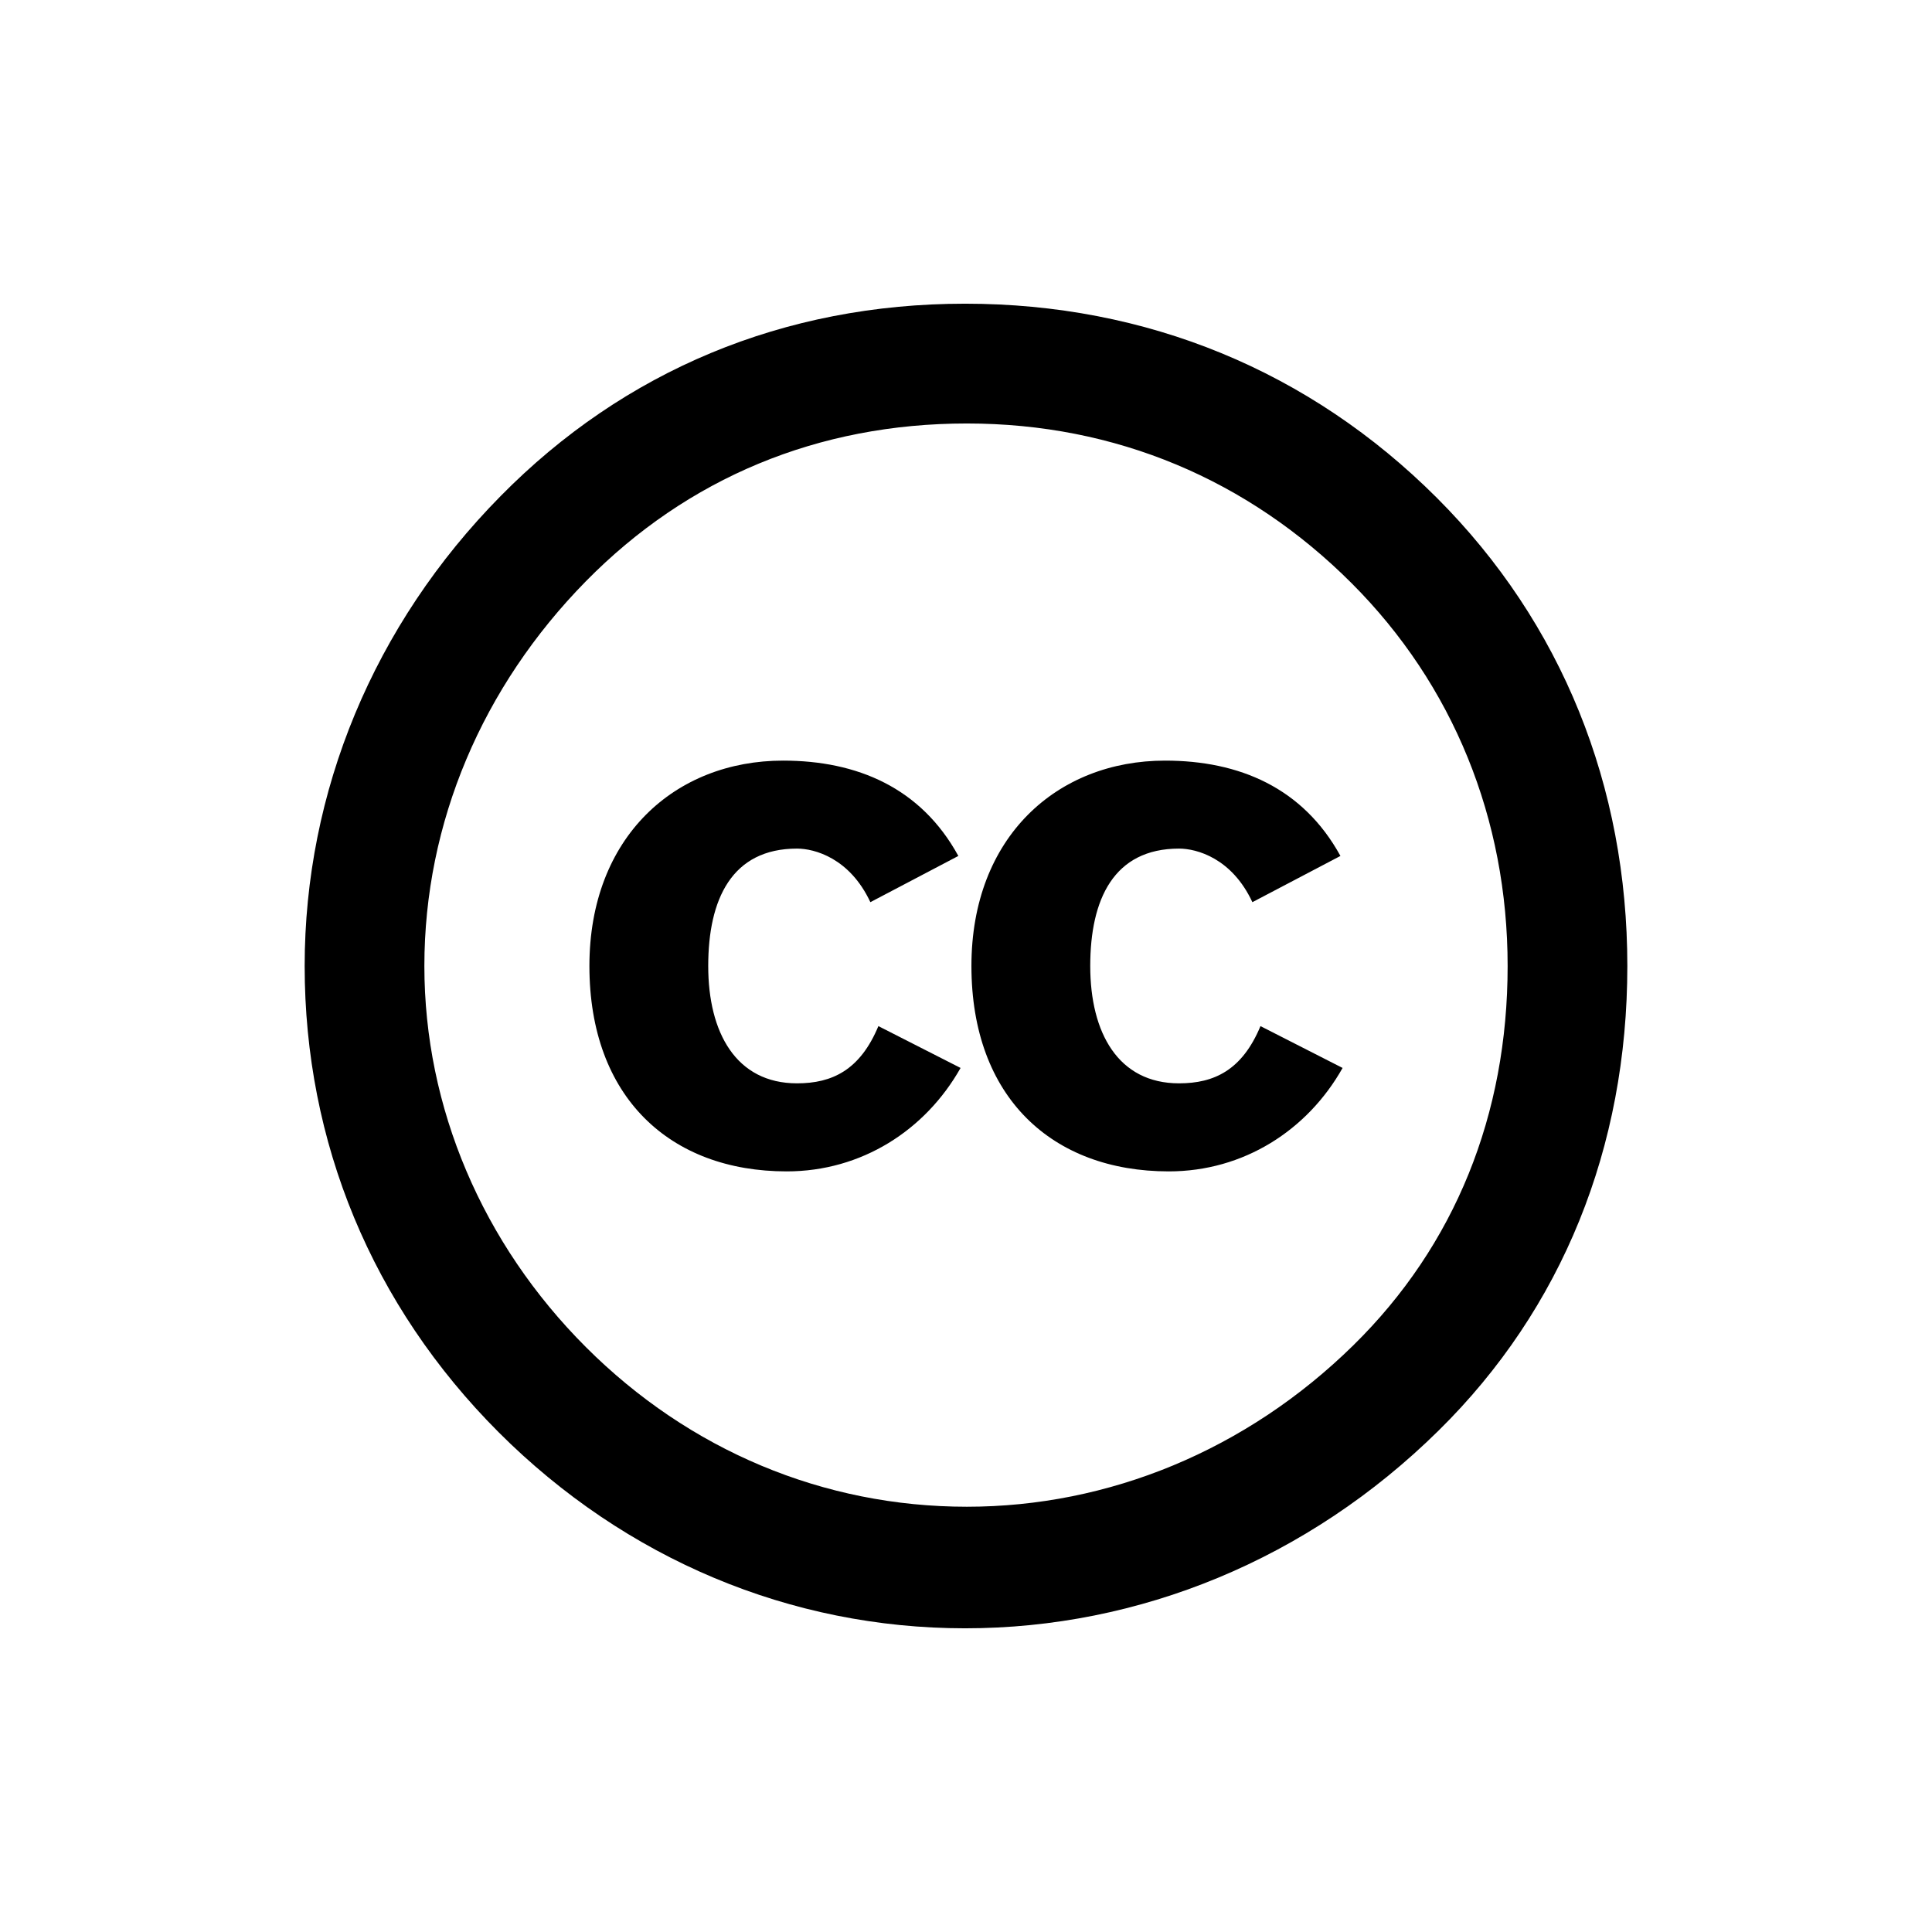
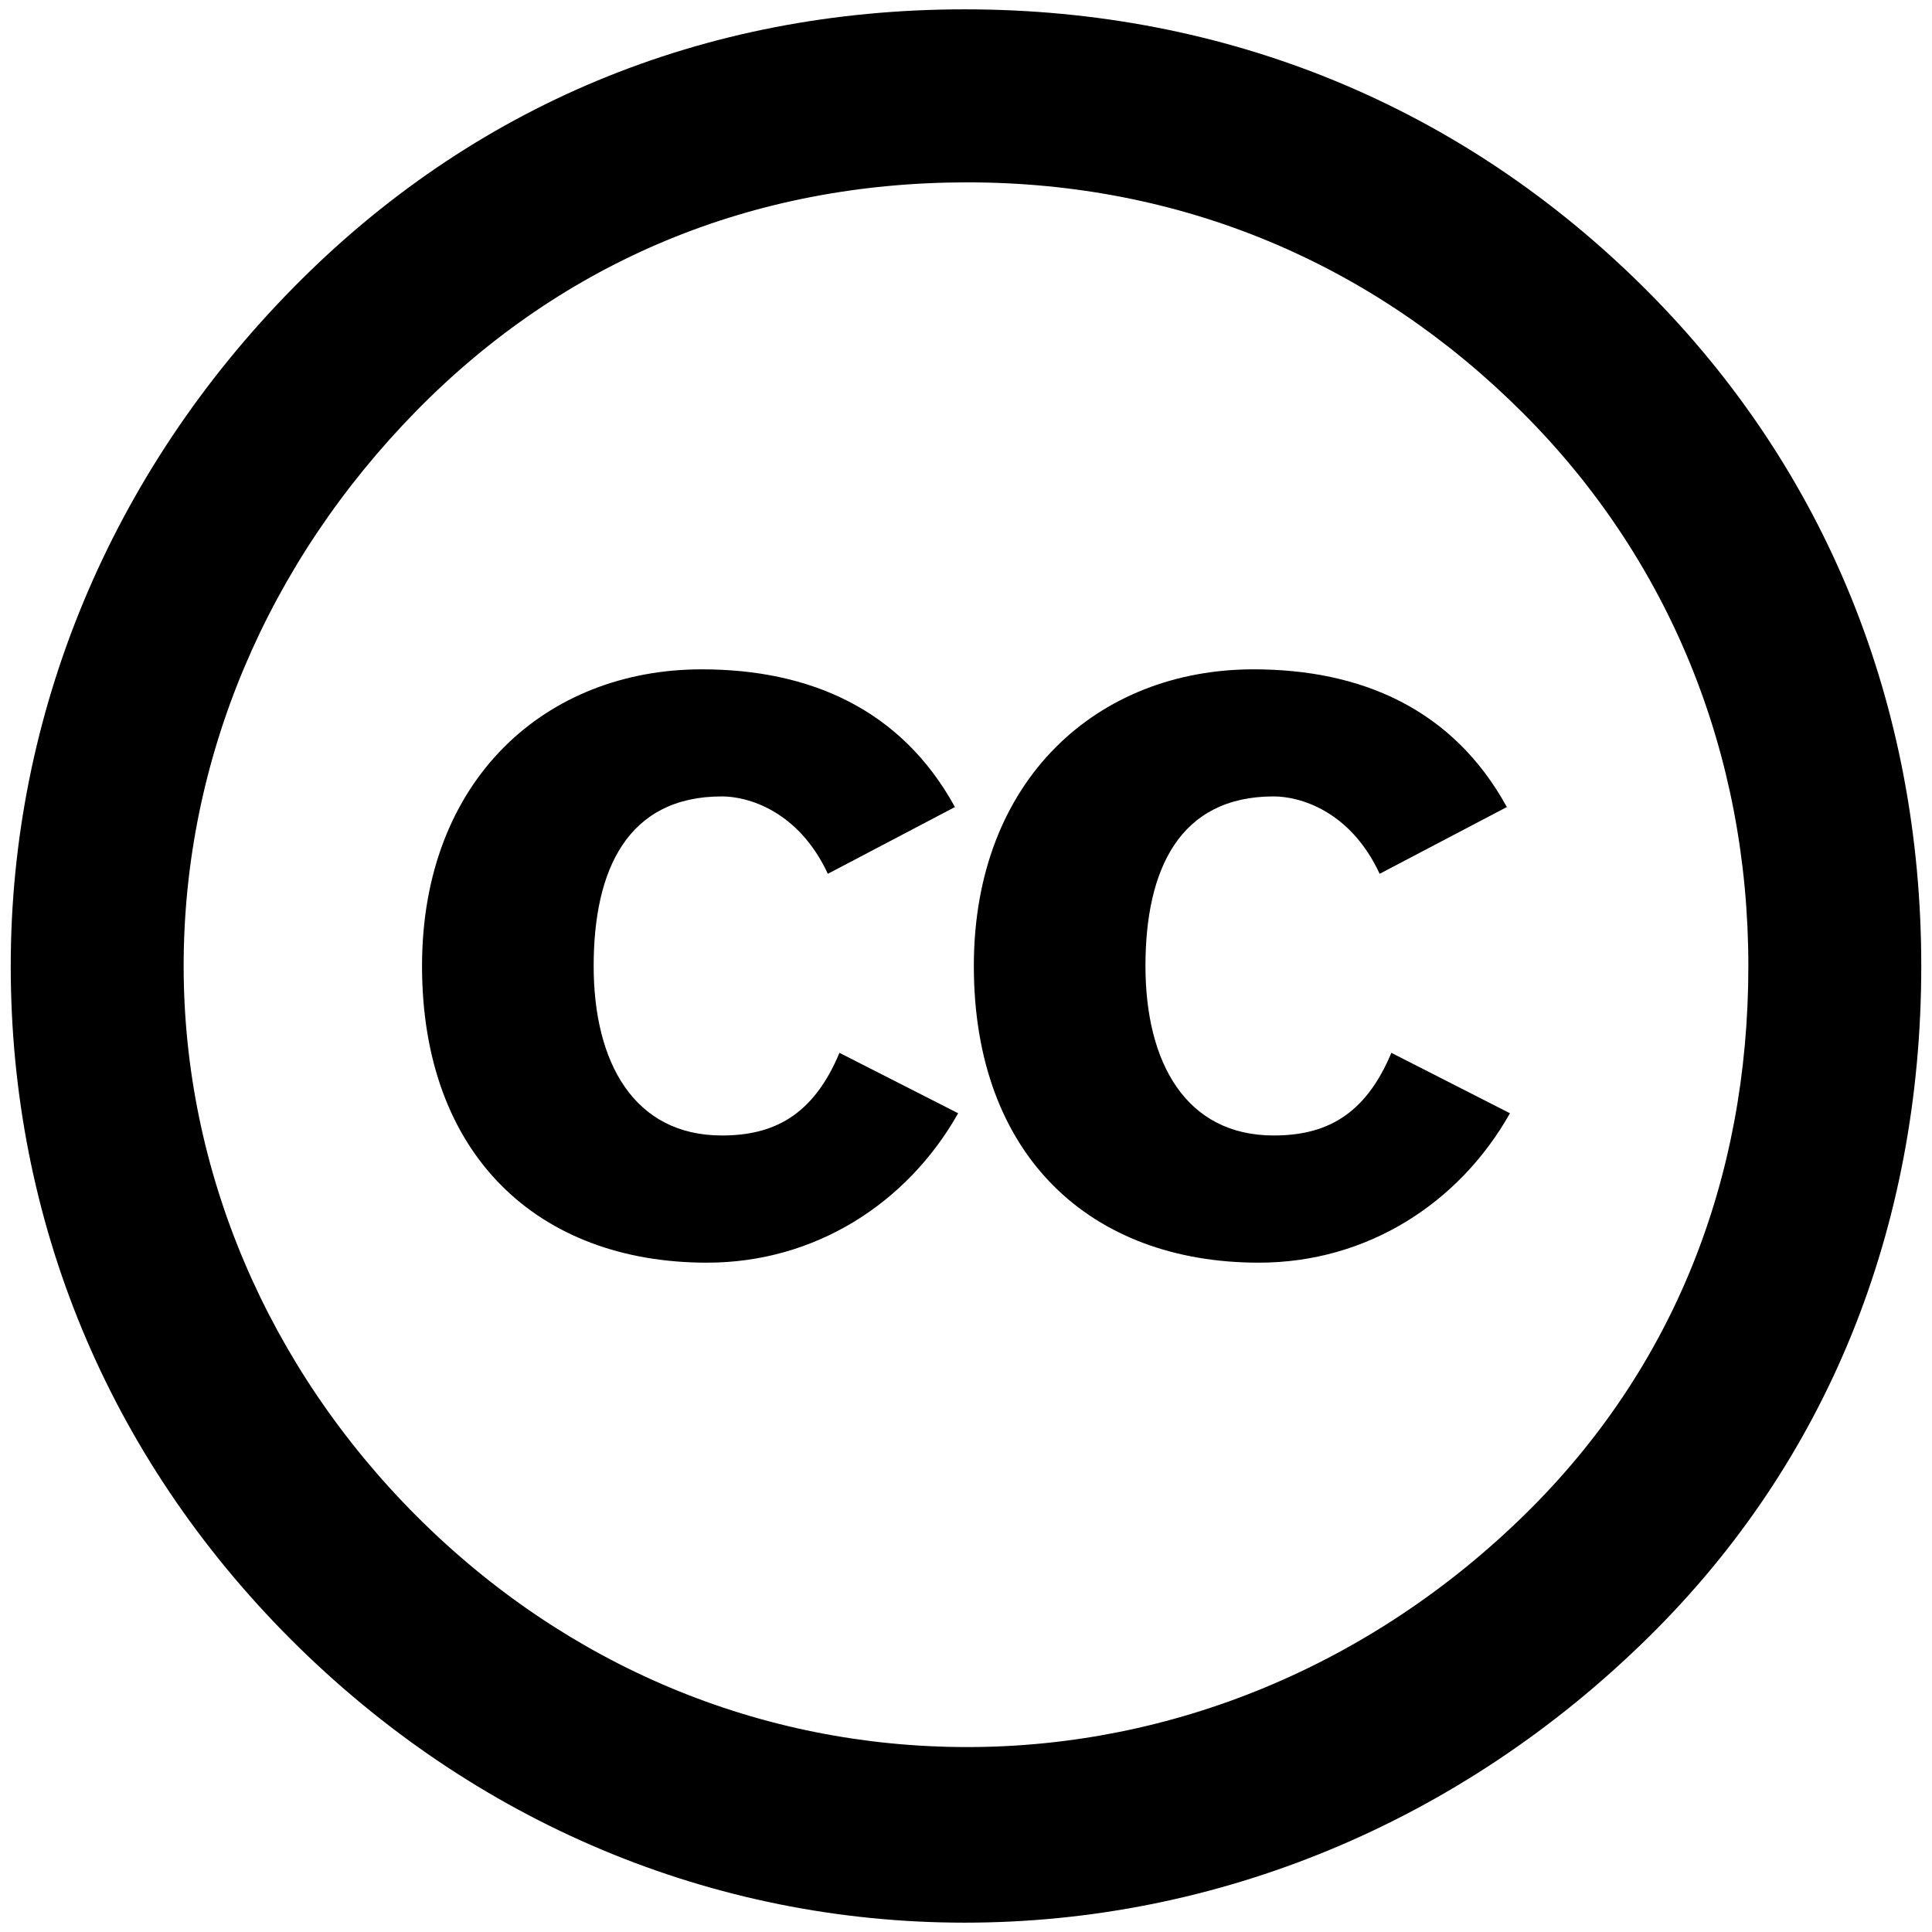
- <svg xmlns="http://www.w3.org/2000/svg" width="26px" height="26px" viewBox="0 0 26 26" version="1.1">
+ <svg xmlns="http://www.w3.org/2000/svg" width="18px" height="18px" viewBox="0 0 18 18" version="1.1">
  <defs />
  <g id="All" stroke="none" stroke-width="1" fill="none" fill-rule="evenodd">
    <g id="creative-commons" fill="#000000">
-       <g id="Group" transform="translate(4, 4)">
+       <g id="Group">
        <path d="M8.988,0.087 C6.546,0.087 4.397,0.991 2.737,2.676 C1.027,4.409 0.1,6.656 0.1,9 C0.1,11.369 1.003,13.566 2.712,15.276 C4.422,16.985 6.644,17.913 8.988,17.913 C11.332,17.913 13.603,16.985 15.361,15.251 C17.022,13.615 17.9,11.442 17.9,9 C17.9,6.583 17.022,4.385 15.337,2.7 C13.627,0.991 11.43,0.087 8.988,0.087 Z M9.012,1.699 C11.015,1.699 12.797,2.456 14.189,3.848 C15.556,5.215 16.289,7.022 16.289,9 C16.289,11.002 15.58,12.761 14.213,14.104 C12.772,15.52 10.917,16.277 9.012,16.277 C7.083,16.277 5.276,15.52 3.884,14.128 C2.492,12.736 1.711,10.905 1.711,9 C1.711,7.071 2.492,5.24 3.884,3.823 C5.252,2.432 7.01,1.699 9.012,1.699 Z" id="Shape" />
        <path d="M8.897,7.519 C8.394,6.601 7.535,6.236 6.538,6.236 C5.087,6.236 3.932,7.262 3.932,9 C3.932,10.767 5.018,11.764 6.587,11.764 C7.594,11.764 8.453,11.211 8.927,10.372 L7.821,9.809 C7.574,10.401 7.199,10.579 6.726,10.579 C5.906,10.579 5.531,9.898 5.531,9 C5.531,8.102 5.847,7.42 6.726,7.42 C6.962,7.42 7.436,7.548 7.713,8.141 L8.897,7.519 Z M14.039,7.519 C13.535,6.601 12.677,6.236 11.679,6.236 C10.228,6.236 9.073,7.262 9.073,9 C9.073,10.767 10.159,11.764 11.729,11.764 C12.736,11.764 13.595,11.211 14.068,10.372 L12.963,9.809 C12.716,10.401 12.341,10.579 11.867,10.579 C11.047,10.579 10.672,9.898 10.672,9 C10.672,8.102 10.988,7.42 11.867,7.42 C12.104,7.42 12.578,7.548 12.854,8.141 L14.039,7.519 Z" id="Combined-Shape" />
      </g>
    </g>
  </g>
</svg>
